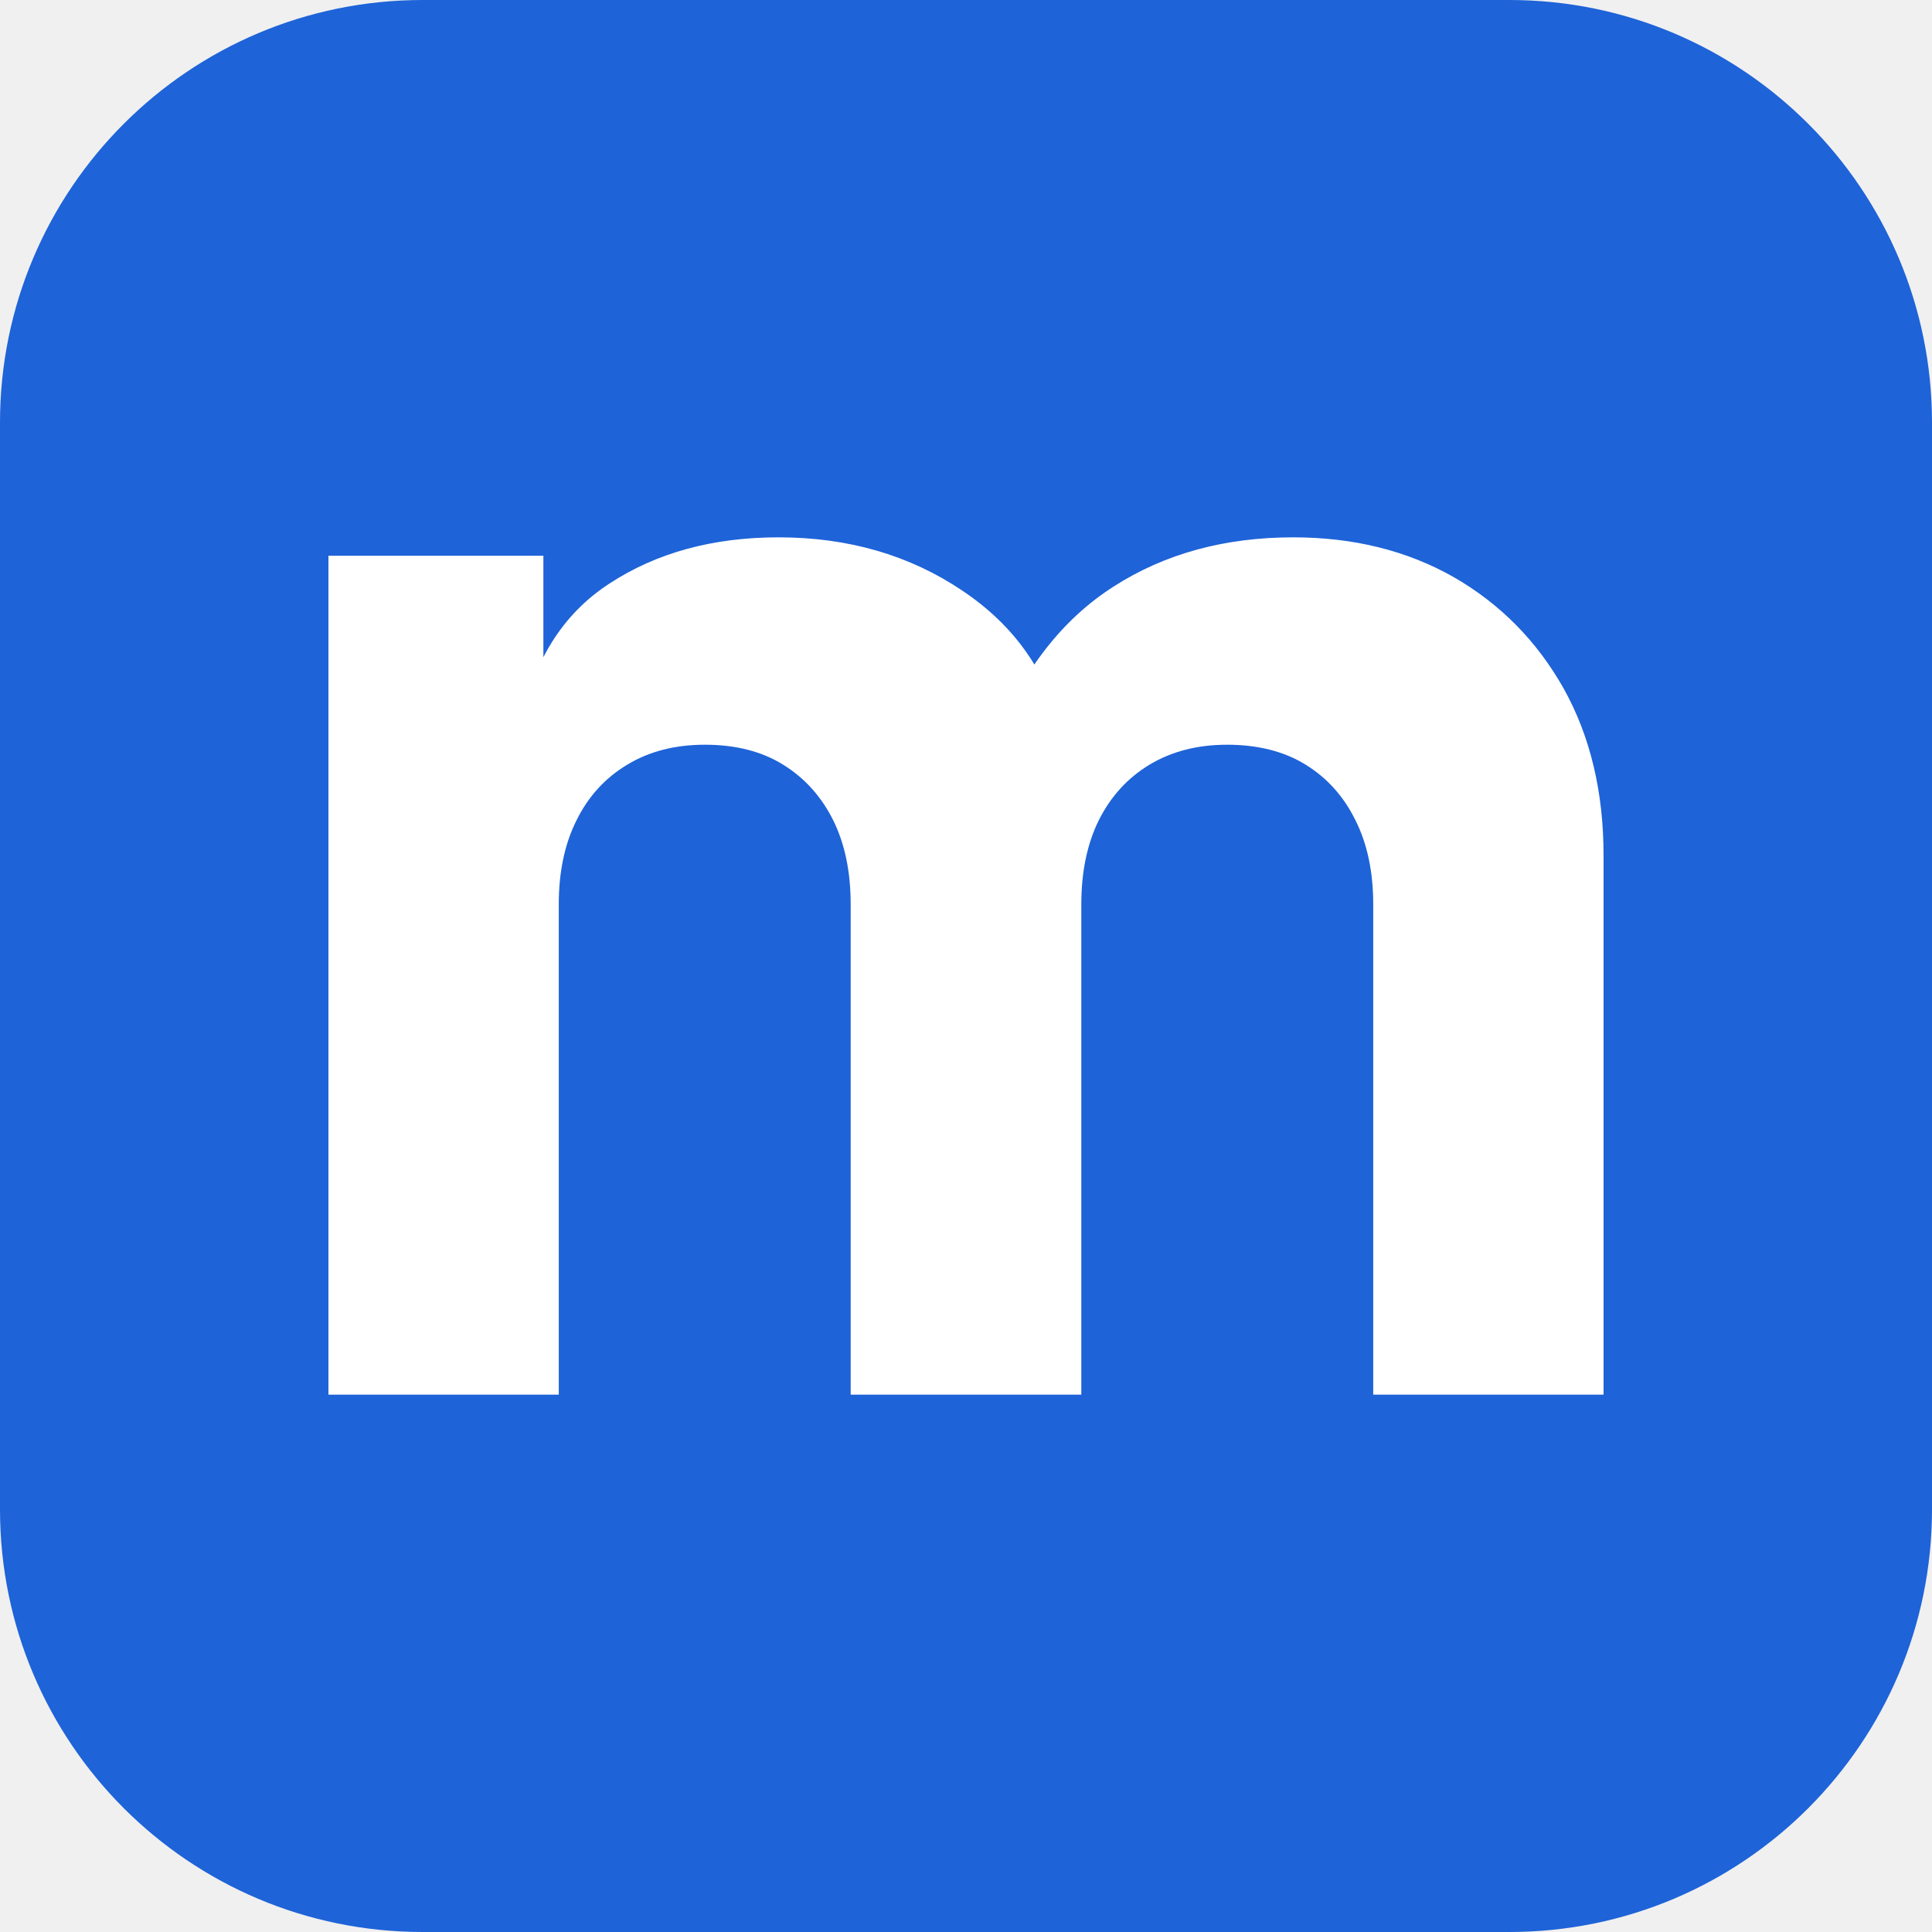
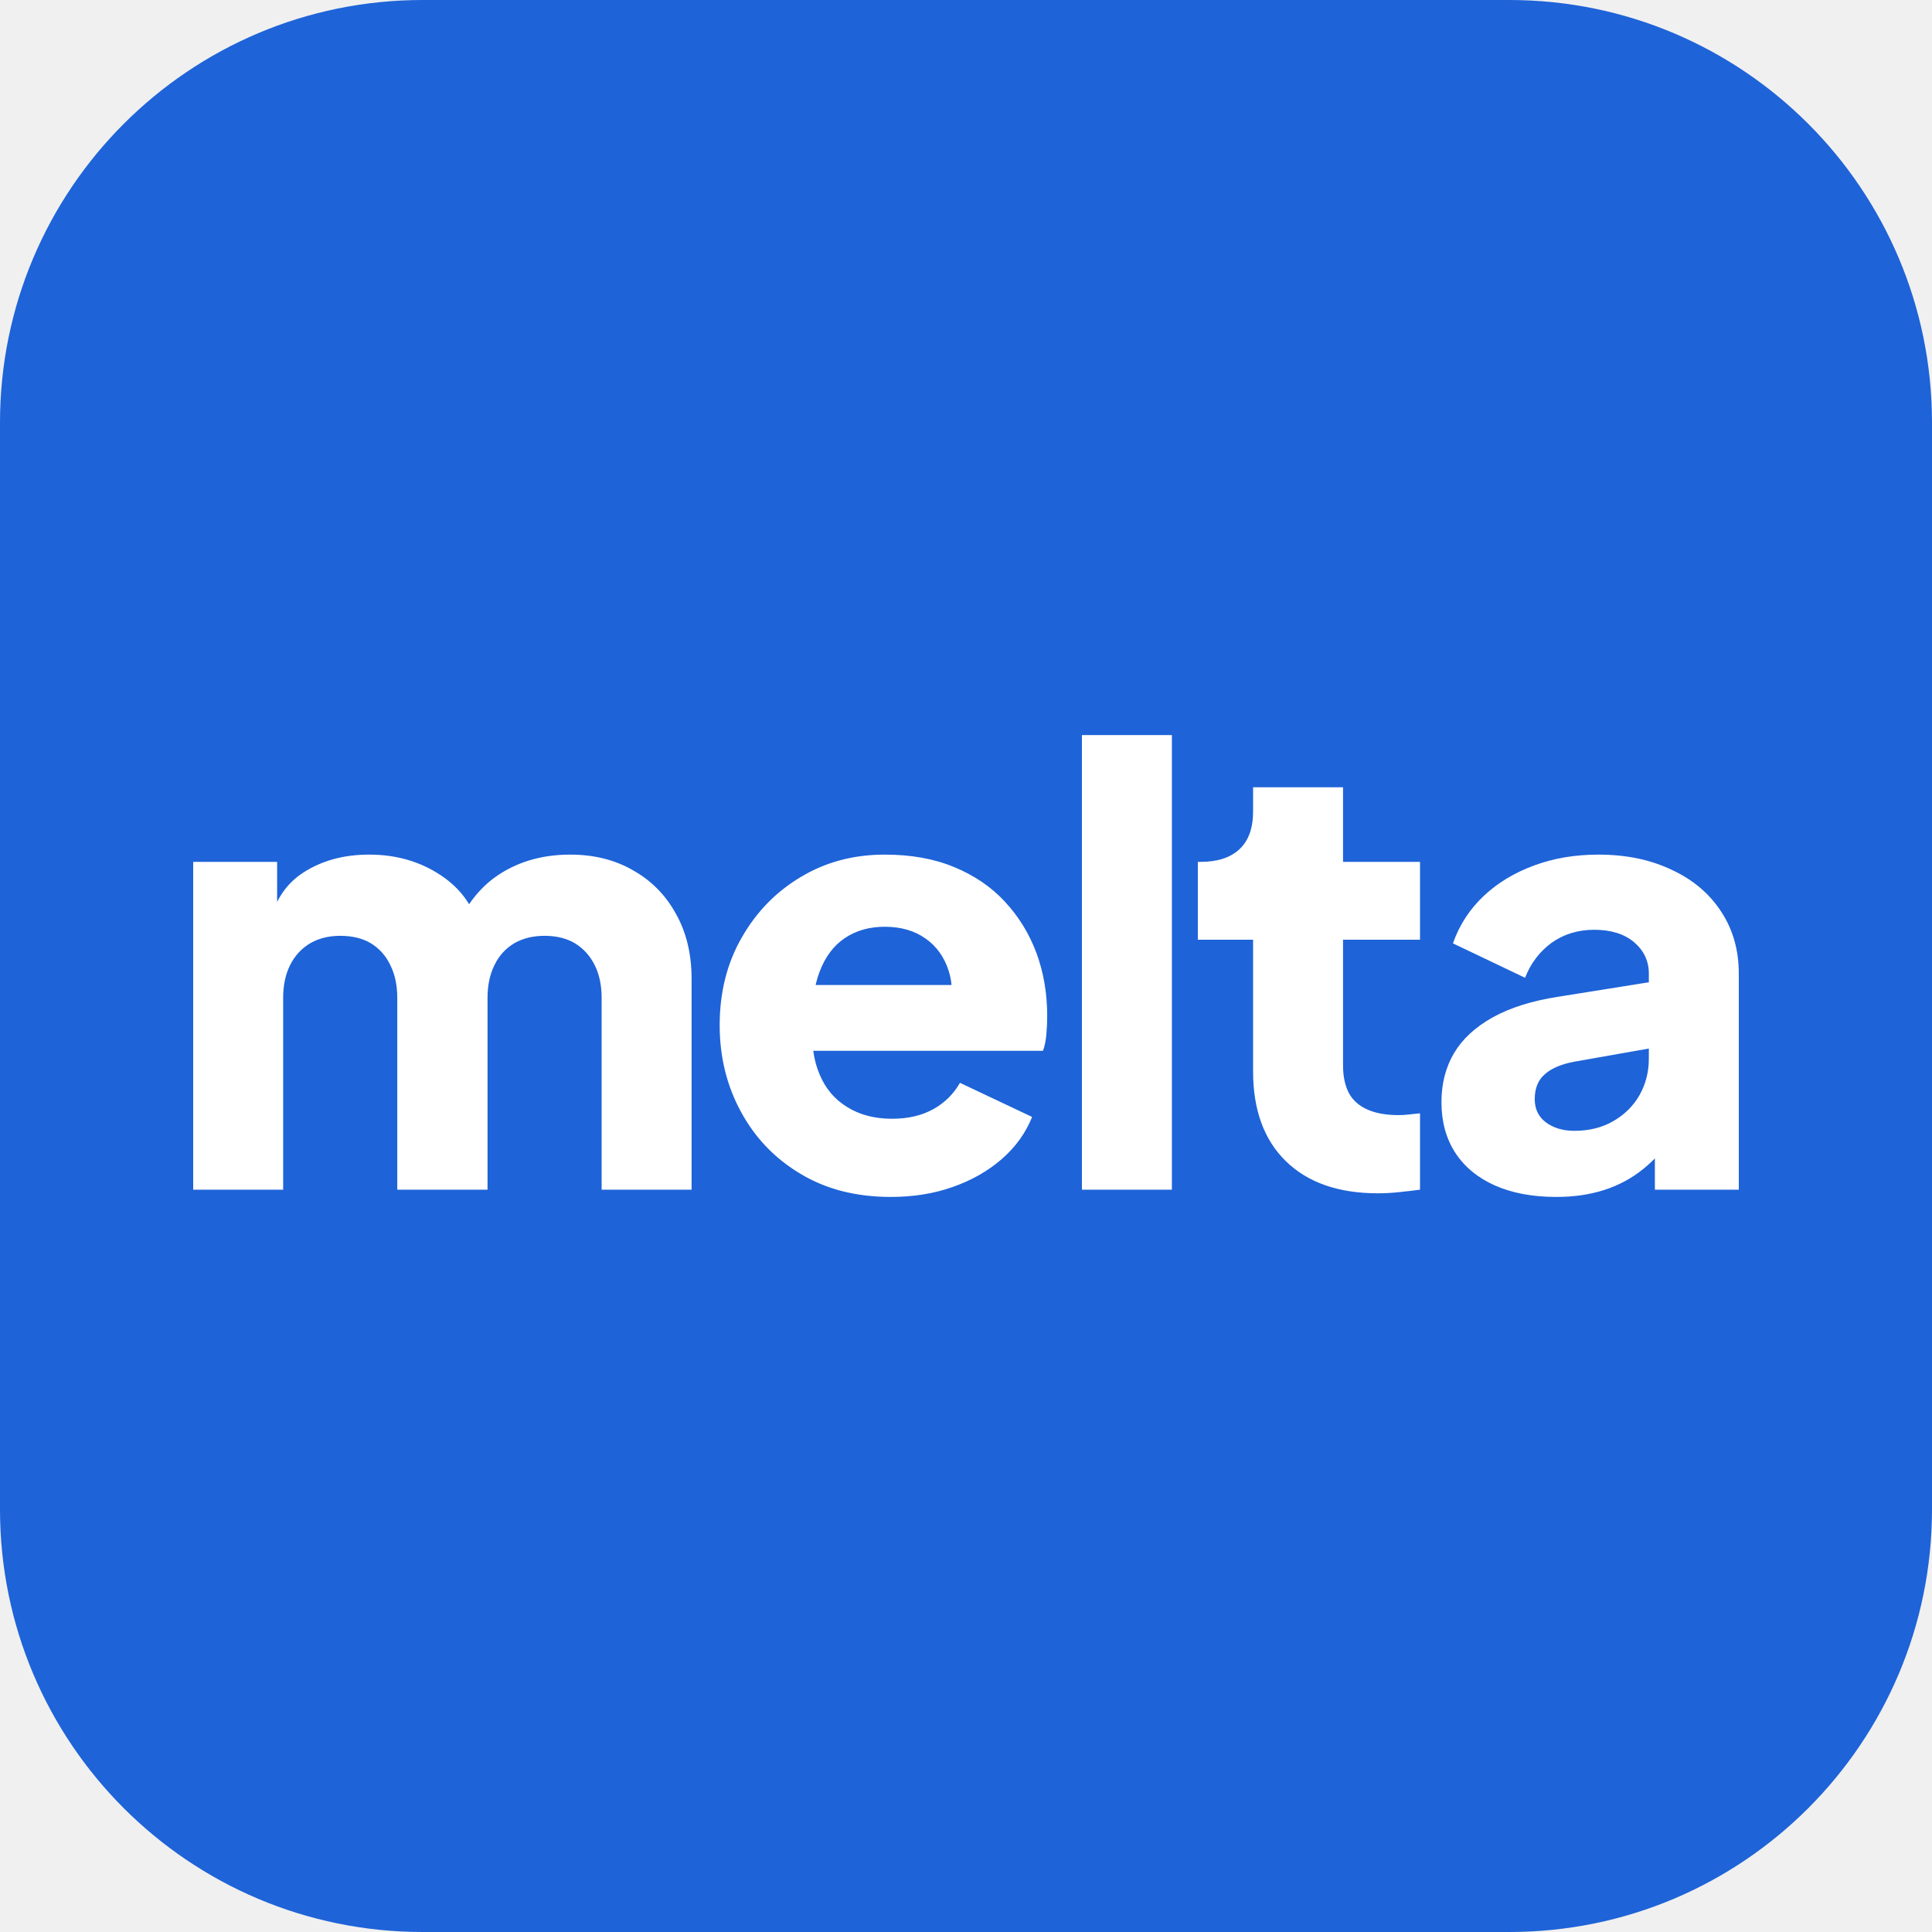
<svg xmlns="http://www.w3.org/2000/svg" viewBox="0 0 64 64" width="64" height="64" role="img" aria-label="Melta Labs">
  <rect width="64" height="64" rx="14" fill="#1E63D8" />
-   <path d="M10.88 46.20L10.88 18.41L18.00 18.41L18.00 25.18L17.24 24.06Q17.85 20.85 20.19 19.33Q22.53 17.80 25.79 17.80Q29.25 17.80 31.87 19.56Q34.49 21.31 35.16 24.26L32.97 24.47Q34.34 21.06 36.89 19.43Q39.43 17.80 42.84 17.80Q45.84 17.80 48.16 19.12Q50.47 20.45 51.80 22.81Q53.12 25.18 53.12 28.34L53.12 46.20L45.49 46.20L45.49 29.96Q45.49 28.34 44.90 27.17Q44.32 25.99 43.25 25.33Q42.18 24.67 40.65 24.67Q39.18 24.67 38.08 25.33Q36.99 25.99 36.40 27.17Q35.82 28.34 35.82 29.96L35.82 46.20L28.18 46.20L28.18 29.96Q28.18 28.34 27.60 27.17Q27.01 25.99 25.94 25.33Q24.88 24.67 23.35 24.67Q21.87 24.67 20.78 25.33Q19.68 25.99 19.10 27.17Q18.51 28.34 18.51 29.96L18.51 46.20Z" fill="#FFFFFF" />
+   <path d="M6.40 39.41L6.40 28.55L9.18 28.55L9.18 31.19L8.89 30.76Q9.13 29.50 10.04 28.91Q10.96 28.31 12.23 28.31Q13.58 28.31 14.61 29.00Q15.63 29.68 15.89 30.84L15.03 30.92Q15.57 29.58 16.56 28.95Q17.56 28.31 18.89 28.31Q20.07 28.31 20.97 28.83Q21.88 29.34 22.39 30.27Q22.91 31.19 22.91 32.43L22.91 39.41L19.93 39.41L19.93 33.06Q19.93 32.43 19.70 31.97Q19.47 31.51 19.05 31.25Q18.63 31.00 18.04 31.00Q17.46 31.00 17.03 31.25Q16.60 31.51 16.38 31.97Q16.15 32.43 16.15 33.06L16.15 39.41L13.16 39.41L13.16 33.06Q13.16 32.43 12.93 31.97Q12.71 31.51 12.29 31.25Q11.87 31.00 11.27 31.00Q10.70 31.00 10.27 31.25Q9.84 31.51 9.61 31.97Q9.38 32.43 9.38 33.06L9.38 39.41ZM29.51 39.65Q27.78 39.65 26.51 38.88Q25.24 38.12 24.54 36.82Q23.84 35.53 23.84 33.96Q23.84 32.33 24.57 31.06Q25.30 29.78 26.53 29.05Q27.76 28.31 29.31 28.31Q30.61 28.31 31.60 28.72Q32.60 29.13 33.28 29.86Q33.97 30.60 34.33 31.56Q34.69 32.53 34.69 33.66Q34.69 33.98 34.66 34.29Q34.63 34.60 34.55 34.81L26.41 34.81L26.41 32.63L32.86 32.63L31.44 33.66Q31.64 32.81 31.42 32.14Q31.20 31.47 30.66 31.09Q30.11 30.70 29.31 30.70Q28.54 30.70 27.98 31.08Q27.43 31.45 27.15 32.19Q26.87 32.92 26.93 33.98Q26.85 34.89 27.15 35.59Q27.44 36.29 28.06 36.67Q28.68 37.06 29.55 37.06Q30.35 37.06 30.92 36.74Q31.48 36.43 31.80 35.87L34.19 37.00Q33.87 37.80 33.18 38.40Q32.50 38.99 31.56 39.32Q30.63 39.65 29.51 39.65ZM35.84 39.41L35.84 24.35L38.82 24.35L38.82 39.41ZM45.65 39.53Q43.68 39.53 42.59 38.46Q41.51 37.40 41.51 35.49L41.51 31.13L39.68 31.13L39.68 28.55L39.78 28.55Q40.61 28.55 41.06 28.13Q41.51 27.71 41.51 26.88L41.51 26.08L44.49 26.08L44.49 28.55L47.04 28.55L47.04 31.13L44.49 31.13L44.49 35.29Q44.49 35.85 44.69 36.22Q44.89 36.58 45.31 36.76Q45.72 36.94 46.34 36.94Q46.48 36.94 46.66 36.92Q46.84 36.90 47.04 36.88L47.04 39.41Q46.74 39.45 46.36 39.49Q45.98 39.53 45.65 39.53ZM51.55 39.65Q50.38 39.65 49.52 39.27Q48.67 38.89 48.21 38.19Q47.75 37.48 47.75 36.51Q47.75 35.59 48.17 34.88Q48.59 34.18 49.45 33.70Q50.32 33.22 51.61 33.02L54.93 32.49L54.93 34.68L52.15 35.17Q51.51 35.29 51.18 35.58Q50.84 35.87 50.84 36.41Q50.84 36.90 51.21 37.18Q51.59 37.46 52.15 37.46Q52.89 37.46 53.44 37.14Q54.00 36.82 54.31 36.28Q54.62 35.73 54.62 35.07L54.62 32.25Q54.62 31.63 54.13 31.21Q53.64 30.80 52.81 30.80Q52.01 30.80 51.40 31.23Q50.80 31.67 50.52 32.39L48.13 31.25Q48.45 30.34 49.15 29.68Q49.84 29.03 50.82 28.67Q51.79 28.31 52.95 28.31Q54.32 28.31 55.37 28.81Q56.43 29.30 57.01 30.19Q57.60 31.08 57.60 32.25L57.60 39.41L54.82 39.41L54.82 37.66L55.49 37.54Q55.01 38.26 54.44 38.72Q53.86 39.19 53.14 39.42Q52.43 39.65 51.55 39.65Z" fill="#FFFFFF" />
</svg>
